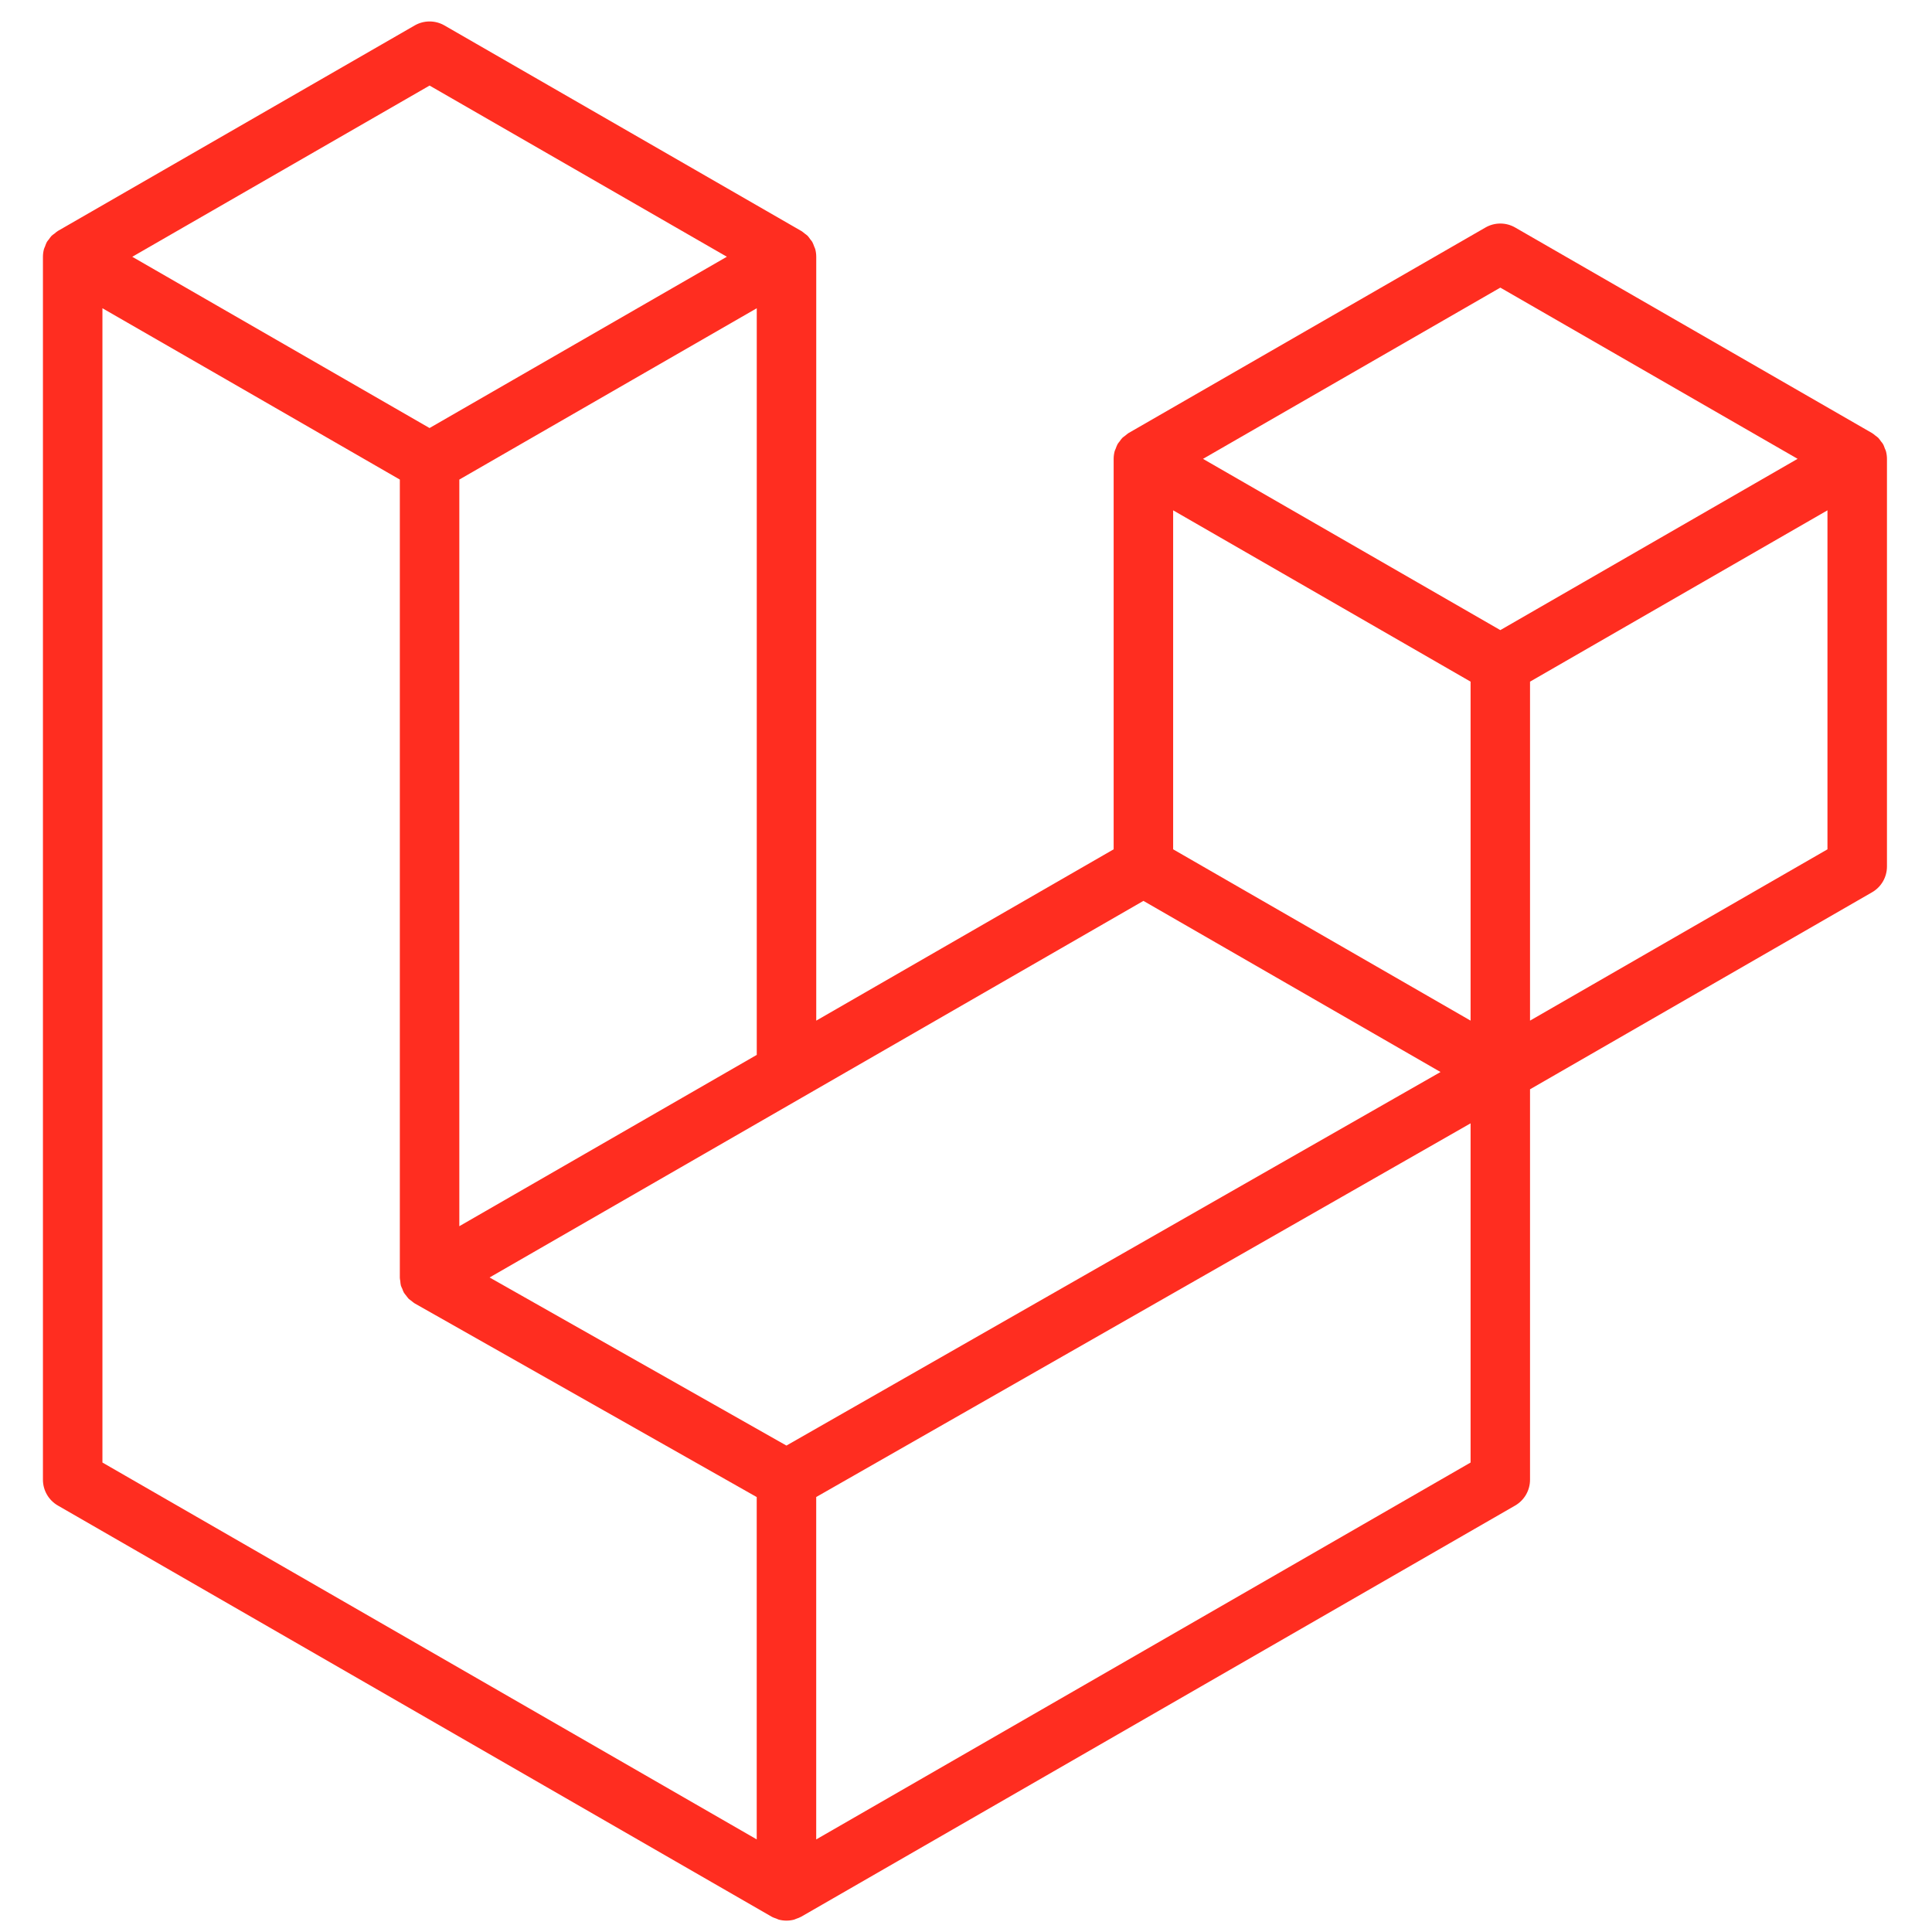
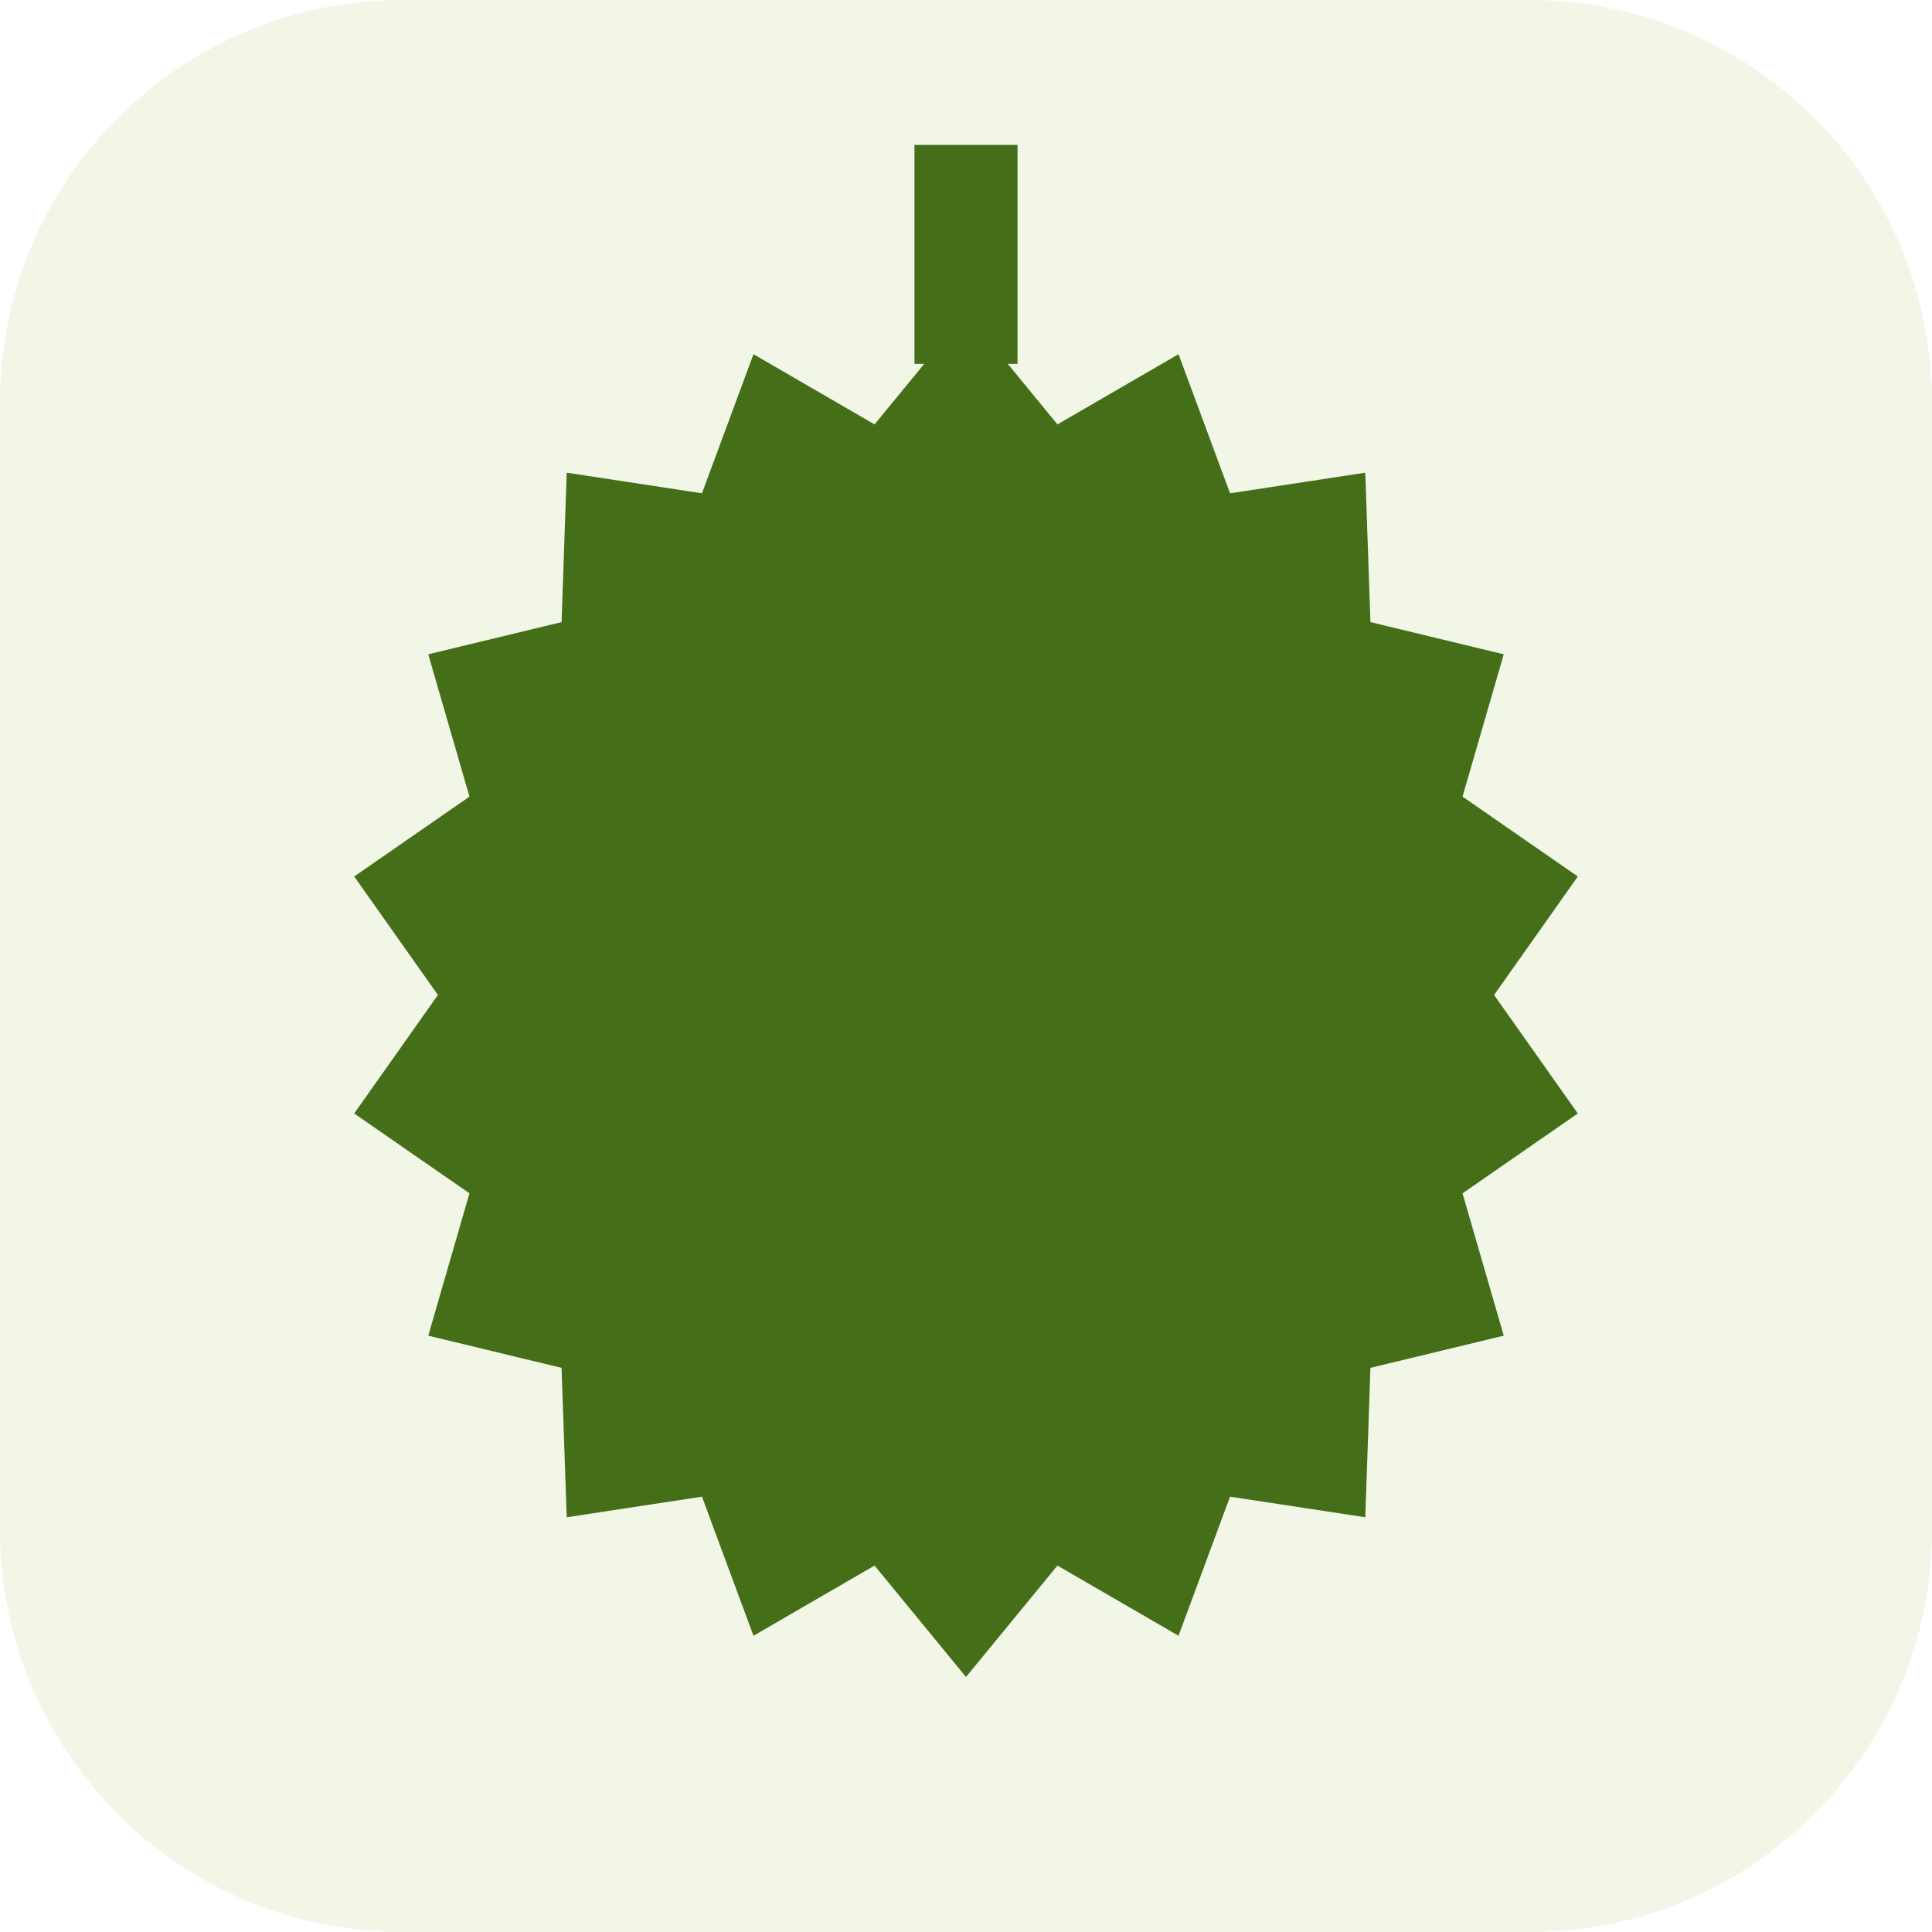
- <svg xmlns="http://www.w3.org/2000/svg" width="166" height="166" viewBox="0 0 166 166" fill="none">
-   <path fill-rule="evenodd" clip-rule="evenodd" d="M162.041 38.759C162.099 38.977 162.129 39.201 162.13 39.426V74.452C162.13 74.902 162.011 75.344 161.786 75.733C161.561 76.122 161.237 76.444 160.847 76.668L131.462 93.594V127.141C131.462 128.054 130.977 128.897 130.186 129.357L68.847 164.683C68.707 164.763 68.554 164.814 68.401 164.868C68.343 164.887 68.289 164.922 68.228 164.938C67.8 165.051 67.349 165.051 66.92 164.938C66.85 164.919 66.786 164.881 66.719 164.855C66.579 164.804 66.432 164.76 66.298 164.683L4.972 129.357C4.583 129.133 4.259 128.81 4.034 128.421C3.808 128.032 3.69 127.591 3.689 127.141L3.689 22.063C3.689 21.834 3.721 21.61 3.779 21.393C3.798 21.32 3.843 21.253 3.868 21.179C3.916 21.045 3.961 20.908 4.031 20.783C4.079 20.7 4.149 20.633 4.206 20.557C4.28 20.454 4.347 20.349 4.433 20.26C4.506 20.186 4.602 20.132 4.685 20.068C4.778 19.992 4.861 19.909 4.966 19.848L35.633 2.185C36.022 1.961 36.462 1.844 36.91 1.844C37.358 1.844 37.798 1.961 38.186 2.185L68.851 19.848H68.857C68.959 19.912 69.045 19.992 69.138 20.065C69.221 20.129 69.313 20.186 69.387 20.257C69.476 20.349 69.54 20.454 69.616 20.557C69.671 20.633 69.744 20.7 69.789 20.783C69.862 20.911 69.904 21.045 69.955 21.179C69.98 21.253 70.025 21.32 70.044 21.396C70.103 21.614 70.133 21.838 70.133 22.063V87.694L95.686 72.974V39.423C95.686 39.2 95.718 38.973 95.775 38.759C95.798 38.683 95.839 38.615 95.865 38.542C95.916 38.408 95.96 38.271 96.031 38.146C96.079 38.063 96.149 37.996 96.203 37.92C96.279 37.818 96.343 37.712 96.433 37.623C96.506 37.549 96.599 37.495 96.681 37.431C96.777 37.355 96.86 37.272 96.962 37.211L127.633 19.548C128.021 19.324 128.461 19.206 128.91 19.206C129.358 19.206 129.798 19.324 130.186 19.548L160.85 37.211C160.959 37.275 161.042 37.355 161.137 37.428C161.217 37.492 161.31 37.549 161.383 37.62C161.473 37.712 161.536 37.818 161.613 37.92C161.67 37.996 161.741 38.063 161.785 38.146C161.859 38.271 161.9 38.408 161.951 38.542C161.98 38.615 162.021 38.683 162.041 38.759ZM157.018 72.974V43.848L146.287 50.028L131.462 58.568V87.694L157.021 72.974H157.018ZM126.354 125.663V96.518L111.771 104.85L70.13 128.626V158.046L126.354 125.663ZM8.801 26.485V125.663L65.018 158.043V128.629L35.649 112L35.64 111.994L35.627 111.988C35.528 111.93 35.445 111.847 35.353 111.777C35.273 111.713 35.18 111.662 35.11 111.592L35.104 111.582C35.021 111.502 34.963 111.403 34.893 111.314C34.829 111.228 34.753 111.154 34.702 111.065L34.699 111.055C34.641 110.96 34.606 110.845 34.565 110.736C34.523 110.64 34.469 110.551 34.443 110.449C34.411 110.328 34.405 110.197 34.392 110.072C34.379 109.976 34.354 109.881 34.354 109.785V109.778V41.205L19.532 32.662L8.801 26.485ZM36.913 7.35L11.364 22.063L36.907 36.777L62.453 22.06L36.907 7.35H36.913ZM50.2 99.174L65.022 90.637V26.485L54.291 32.665L39.466 41.205V105.357L50.2 99.174ZM128.91 24.713L103.363 39.426L128.91 54.14L154.453 39.423L128.91 24.713ZM126.354 58.568L111.529 50.028L100.798 43.848V72.974L115.619 81.511L126.354 87.694V58.568ZM67.571 124.205L105.042 102.803L123.772 92.109L98.245 77.405L68.854 94.334L42.066 109.762L67.571 124.205Z" fill="#FF2D20" />
+ <svg xmlns="http://www.w3.org/2000/svg" viewBox="0 0 24 24">
+   <rect width="24" height="24" rx="5" fill="#f1f6e7" />
+   <g fill="#456e18" transform="translate(2.4 1.8) scale(.8)">
+     <path d="M11.2 0h1.6v3.4h-1.6z" />
+     <path d="M12 2.61l1.42 1.73 1.88-1.09.8 2.16 2.1-.32.08 2.32 2.07.5-.64 2.21 1.79 1.24-1.3 1.84 1.3 1.84-1.79 1.24.64 2.21-2.07.5-.08 2.32-2.1-.32-.8 2.16-1.88-1.09L12 23.79l-1.42-1.73-1.88 1.09-.8-2.16-2.1.32-.08-2.32-2.07-.5.64-2.21-1.79-1.24 1.3-1.84-1.3-1.84 1.79-1.24-.64-2.21 2.07-.5.08-2.32 2.1.32.8-2.16 1.88 1.09z" />
+   </g>
</svg>
